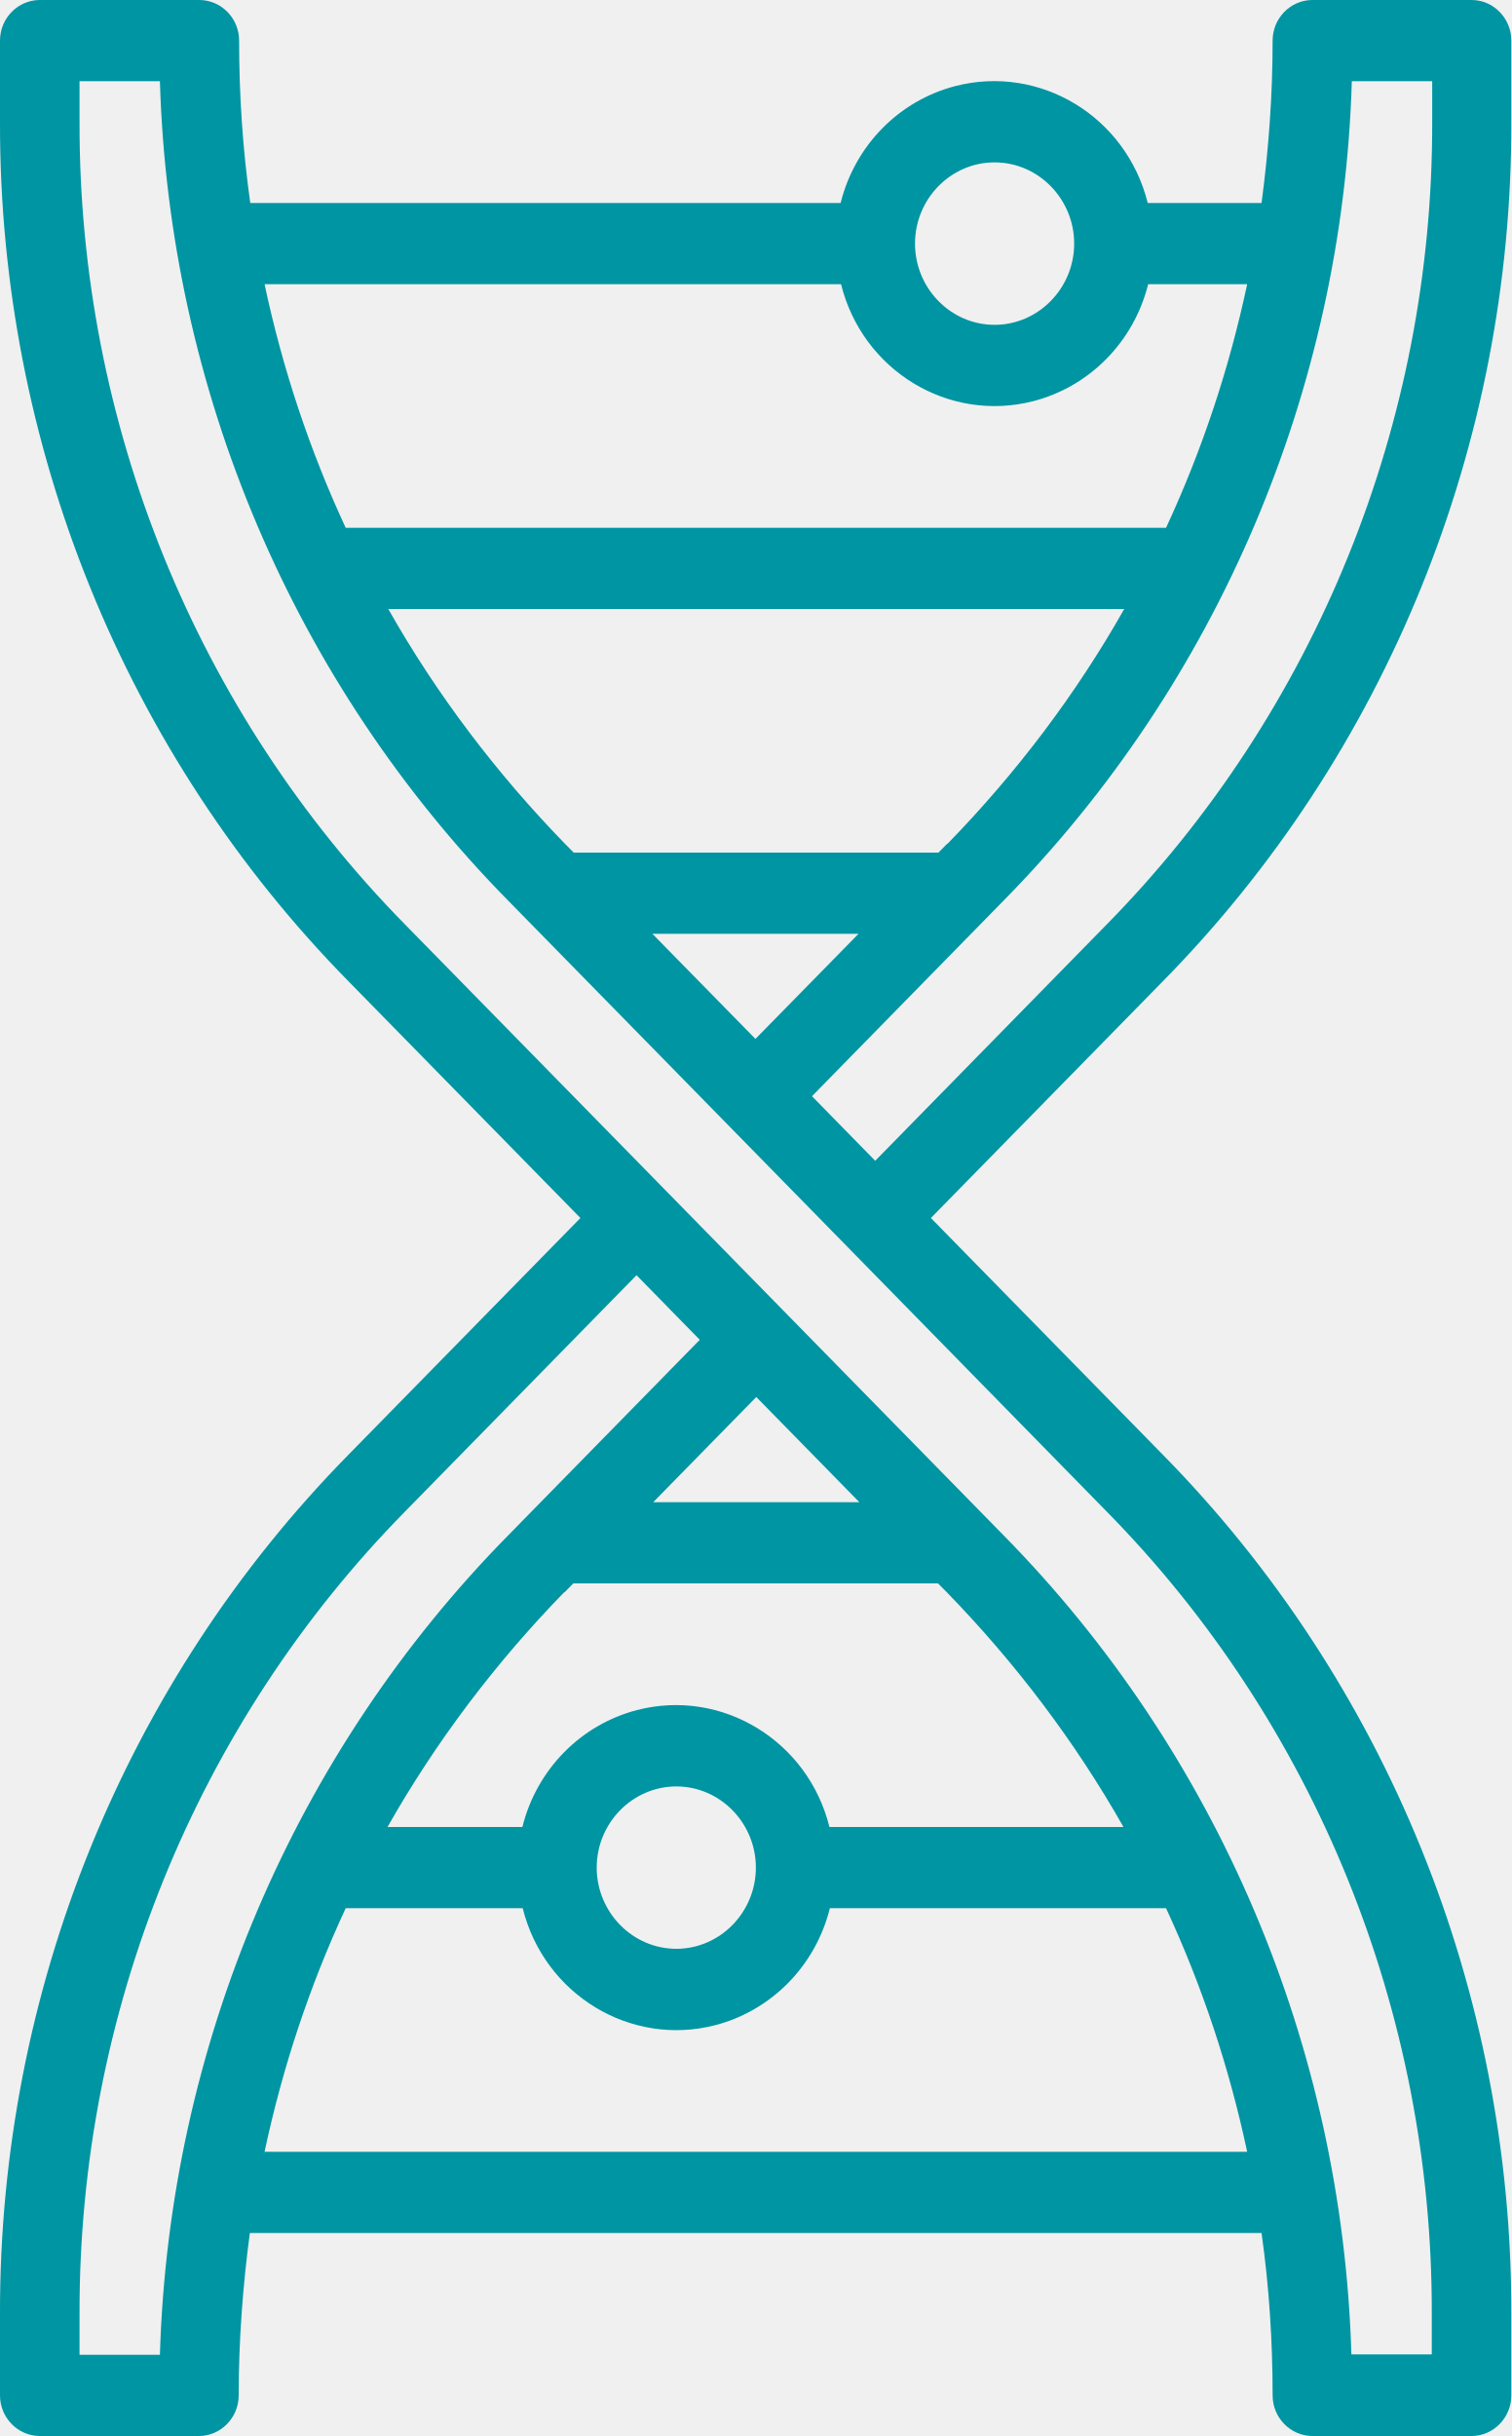
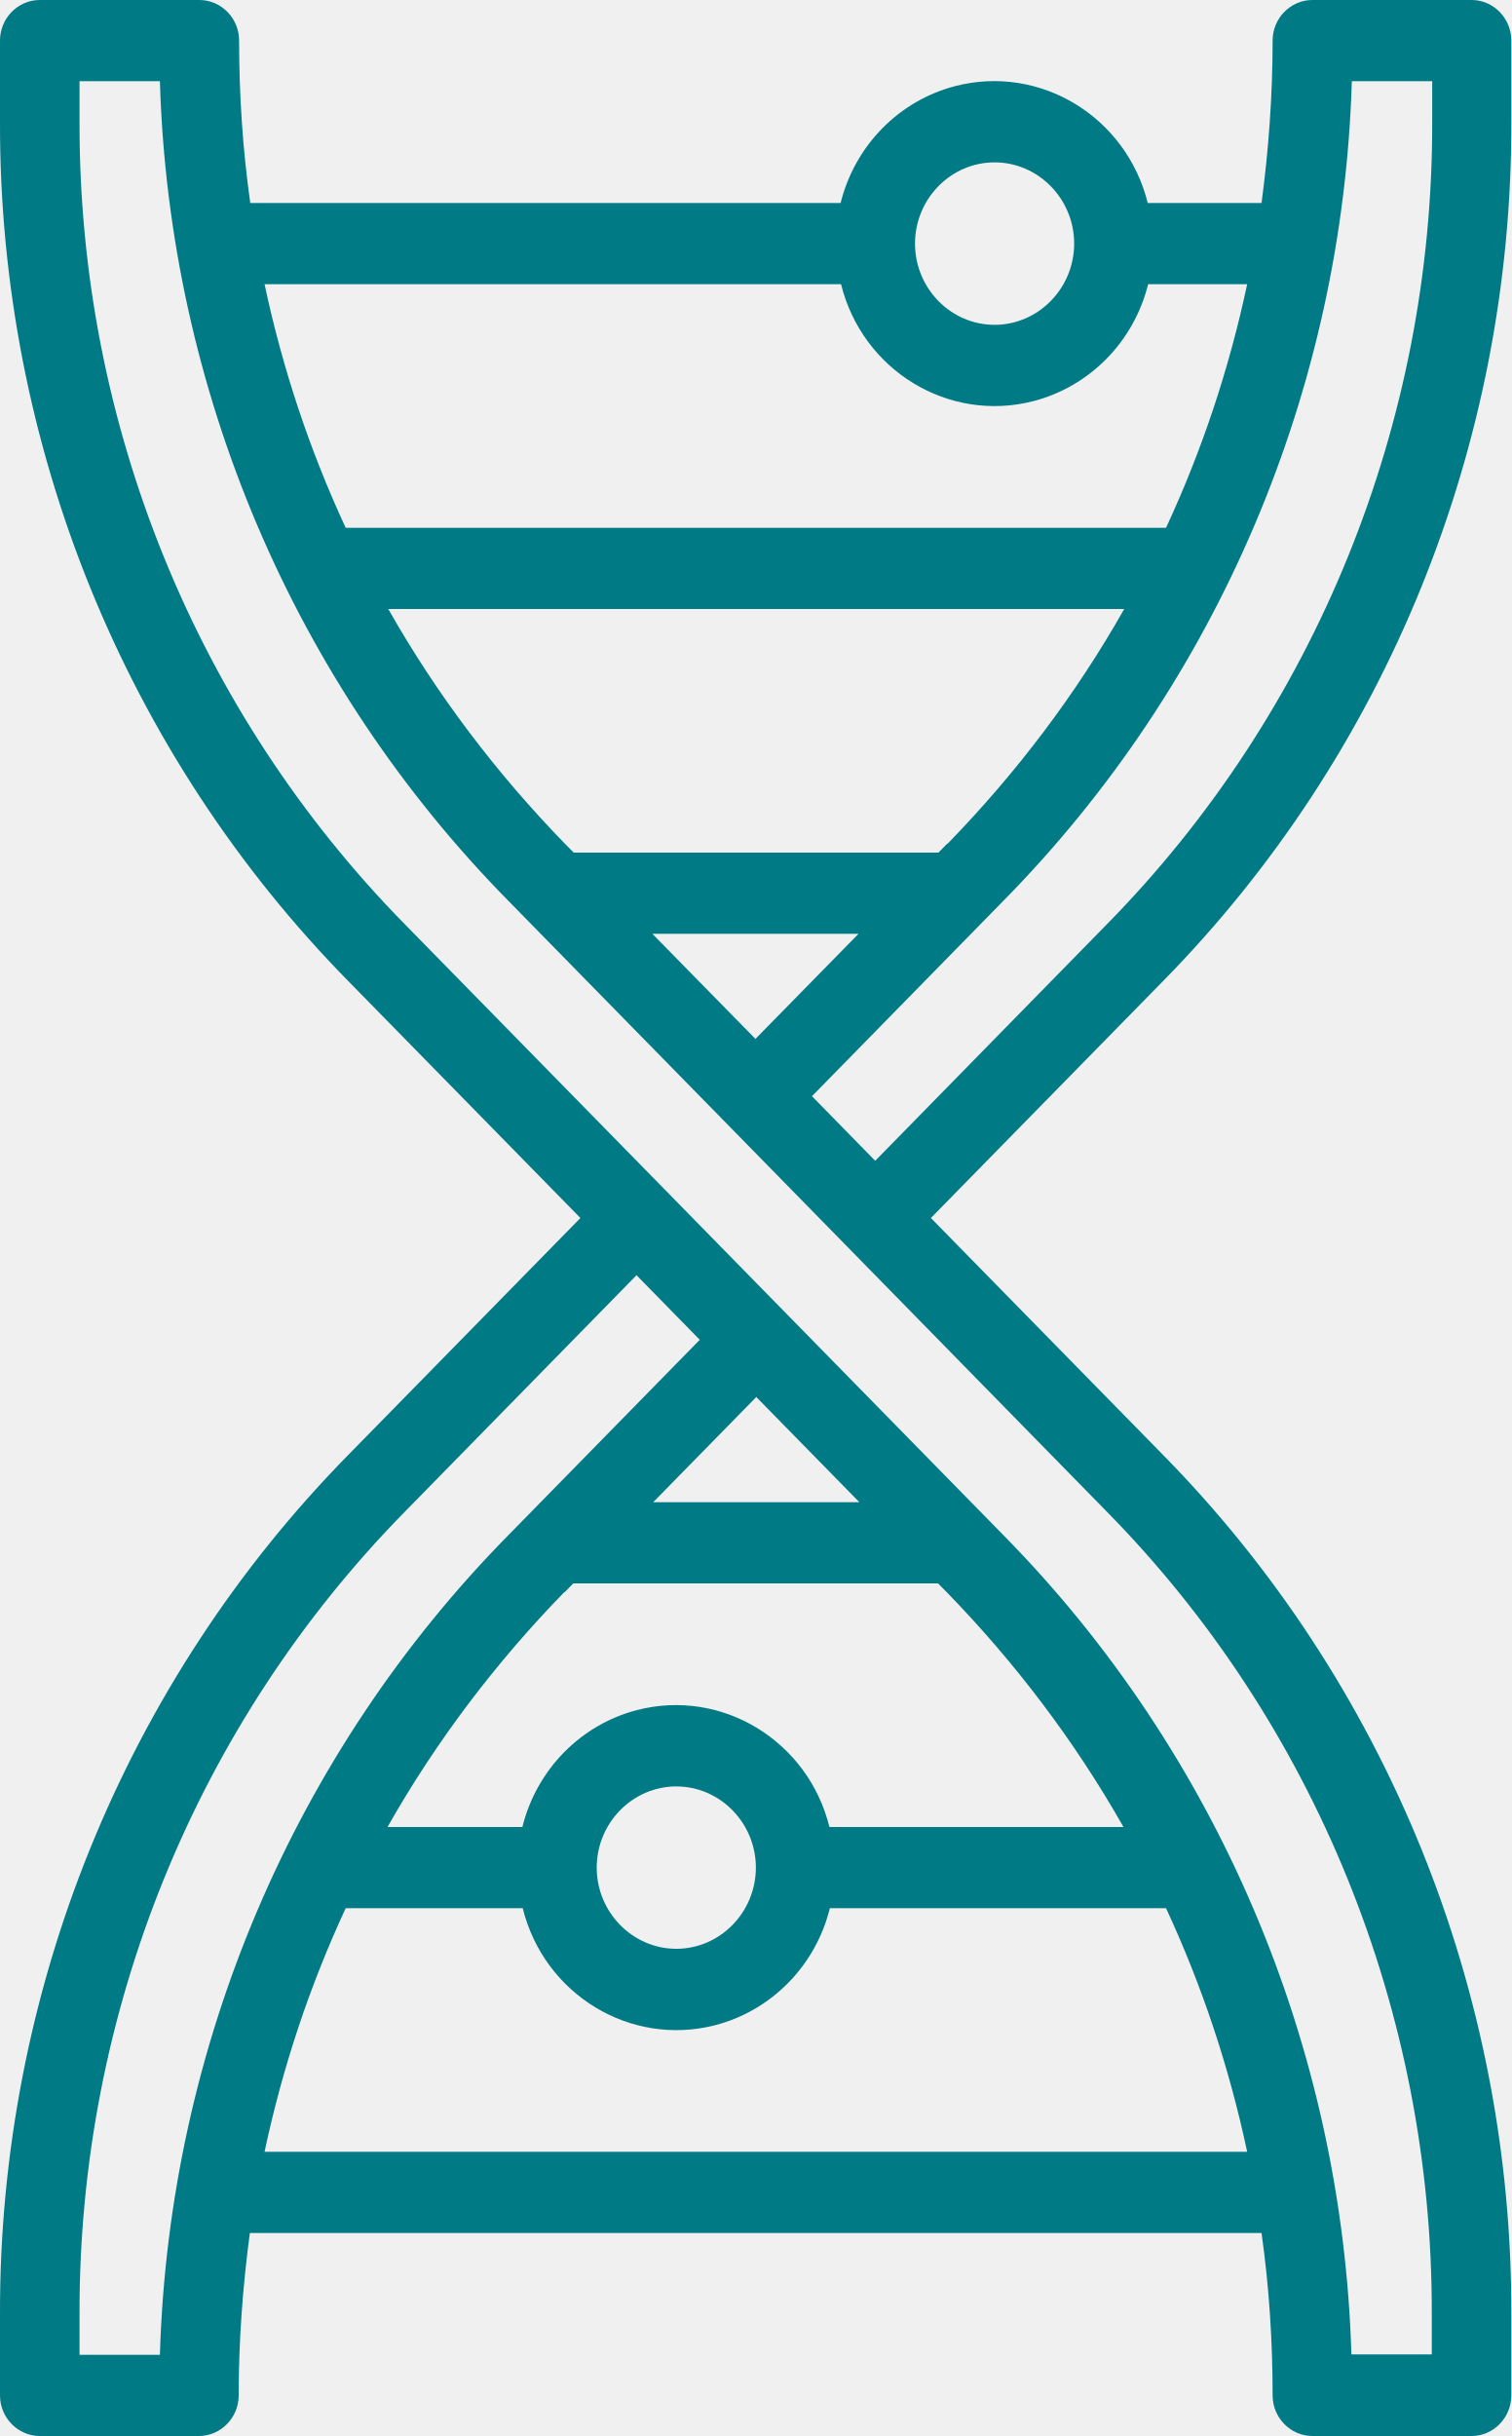
<svg xmlns="http://www.w3.org/2000/svg" width="18" height="29" viewBox="0 0 18 29" fill="none">
  <g clip-path="url(#clip0_12376_8372)">
-     <path d="M4.46975e-05 27.55V28.517C4.46975e-05 28.782 0.213 29 0.474 29H2.368C2.629 29 2.842 28.782 2.842 28.517C2.842 27.869 2.89 27.221 2.975 26.583H15.021C15.111 27.221 15.153 27.869 15.153 28.517C15.153 28.782 15.366 29 15.627 29H17.522C17.782 29 17.995 28.782 17.995 28.517V27.55C18.005 23.707 16.508 20.02 13.836 17.308L11.084 14.5L13.836 11.692C16.508 8.98 18.005 5.293 17.995 1.45V0.483C17.995 0.217 17.782 0 17.522 0H15.627C15.366 0 15.153 0.217 15.153 0.483C15.153 1.131 15.106 1.779 15.021 2.417H13.666C13.41 1.387 12.382 0.764 11.373 1.025C10.705 1.199 10.18 1.73 10.009 2.417H2.98C2.89 1.779 2.847 1.131 2.847 0.483C2.847 0.217 2.634 0 2.373 0H0.474C0.213 0 4.46975e-05 0.217 4.46975e-05 0.483V1.45C-0.009 5.293 1.487 8.98 4.159 11.692L6.911 14.5L4.159 17.308C1.487 20.02 -0.009 23.707 4.46975e-05 27.55ZM3.15 25.617C3.363 24.616 3.685 23.645 4.116 22.717H6.224C6.48 23.746 7.508 24.37 8.517 24.109C9.185 23.935 9.711 23.403 9.881 22.717H13.884C14.315 23.645 14.637 24.616 14.85 25.617H3.15ZM10.227 17.883H7.778L9.005 16.631L10.232 17.883H10.227ZM6.722 18.956L6.826 18.85H11.169L11.274 18.956C12.088 19.793 12.799 20.73 13.377 21.75H9.876C9.621 20.721 8.593 20.097 7.584 20.358C6.916 20.532 6.39 21.064 6.22 21.75H4.614C5.192 20.73 5.902 19.793 6.717 18.956H6.722ZM9 22.233C9 22.765 8.574 23.2 8.053 23.2C7.532 23.2 7.105 22.765 7.105 22.233C7.105 21.702 7.532 21.267 8.053 21.267C8.574 21.267 9 21.702 9 22.233ZM16.096 0.967H17.053V1.45C17.062 5.036 15.665 8.478 13.173 11.01L10.421 13.819L9.668 13.05L11.946 10.725C14.499 8.134 15.987 4.64 16.096 0.967ZM7.773 11.117H10.222L8.995 12.368L7.768 11.117H7.773ZM11.278 10.044L11.174 10.15H6.831L6.726 10.044C5.912 9.207 5.201 8.27 4.623 7.25H13.386C12.809 8.27 12.098 9.207 11.283 10.044H11.278ZM11.842 1.933C12.363 1.933 12.79 2.368 12.79 2.9C12.79 3.432 12.363 3.867 11.842 3.867C11.321 3.867 10.895 3.432 10.895 2.9C10.895 2.368 11.321 1.933 11.842 1.933ZM10.014 3.383C10.27 4.413 11.297 5.036 12.306 4.775C12.974 4.601 13.5 4.07 13.671 3.383H14.85C14.637 4.384 14.315 5.355 13.884 6.283H4.116C3.685 5.355 3.363 4.384 3.15 3.383H10.014ZM0.947 1.45V0.967H1.904C2.013 4.64 3.501 8.134 6.054 10.725L8.664 13.388L10.085 14.838L13.168 17.985C15.66 20.513 17.057 23.959 17.048 27.545V28.029H16.091C15.982 24.355 14.495 20.861 11.942 18.27L9.332 15.607L7.911 14.157L4.827 11.01C2.335 8.478 0.938 5.036 0.947 1.45ZM7.579 15.181L8.332 15.95L6.054 18.275C3.501 20.866 2.013 24.36 1.904 28.033H0.947V27.55C0.938 23.964 2.335 20.522 4.827 17.99L7.579 15.181Z" fill="#0095A2" />
+     <path d="M4.46975e-05 27.55V28.517C4.46975e-05 28.782 0.213 29 0.474 29H2.368C2.629 29 2.842 28.782 2.842 28.517C2.842 27.869 2.89 27.221 2.975 26.583H15.021C15.111 27.221 15.153 27.869 15.153 28.517C15.153 28.782 15.366 29 15.627 29H17.522C17.782 29 17.995 28.782 17.995 28.517V27.55C18.005 23.707 16.508 20.02 13.836 17.308L11.084 14.5L13.836 11.692C16.508 8.98 18.005 5.293 17.995 1.45V0.483C17.995 0.217 17.782 0 17.522 0H15.627C15.366 0 15.153 0.217 15.153 0.483C15.153 1.131 15.106 1.779 15.021 2.417H13.666C13.41 1.387 12.382 0.764 11.373 1.025C10.705 1.199 10.18 1.73 10.009 2.417H2.98C2.89 1.779 2.847 1.131 2.847 0.483C2.847 0.217 2.634 0 2.373 0H0.474C0.213 0 4.46975e-05 0.217 4.46975e-05 0.483V1.45C-0.009 5.293 1.487 8.98 4.159 11.692L6.911 14.5L4.159 17.308C1.487 20.02 -0.009 23.707 4.46975e-05 27.55ZM3.15 25.617C3.363 24.616 3.685 23.645 4.116 22.717H6.224C6.48 23.746 7.508 24.37 8.517 24.109C9.185 23.935 9.711 23.403 9.881 22.717H13.884C14.315 23.645 14.637 24.616 14.85 25.617H3.15ZM10.227 17.883H7.778L9.005 16.631L10.232 17.883H10.227ZM6.722 18.956L6.826 18.85H11.169L11.274 18.956C12.088 19.793 12.799 20.73 13.377 21.75H9.876C9.621 20.721 8.593 20.097 7.584 20.358C6.916 20.532 6.39 21.064 6.22 21.75H4.614C5.192 20.73 5.902 19.793 6.717 18.956H6.722ZM9 22.233C9 22.765 8.574 23.2 8.053 23.2C7.532 23.2 7.105 22.765 7.105 22.233C7.105 21.702 7.532 21.267 8.053 21.267C8.574 21.267 9 21.702 9 22.233ZM16.096 0.967H17.053V1.45C17.062 5.036 15.665 8.478 13.173 11.01L10.421 13.819L9.668 13.05L11.946 10.725C14.499 8.134 15.987 4.64 16.096 0.967ZM7.773 11.117H10.222L8.995 12.368L7.768 11.117H7.773ZM11.278 10.044L11.174 10.15H6.831L6.726 10.044C5.912 9.207 5.201 8.27 4.623 7.25H13.386C12.809 8.27 12.098 9.207 11.283 10.044H11.278ZM11.842 1.933C12.363 1.933 12.79 2.368 12.79 2.9C12.79 3.432 12.363 3.867 11.842 3.867C11.321 3.867 10.895 3.432 10.895 2.9C10.895 2.368 11.321 1.933 11.842 1.933ZM10.014 3.383C10.27 4.413 11.297 5.036 12.306 4.775C12.974 4.601 13.5 4.07 13.671 3.383H14.85C14.637 4.384 14.315 5.355 13.884 6.283H4.116C3.685 5.355 3.363 4.384 3.15 3.383H10.014ZM0.947 1.45V0.967H1.904C2.013 4.64 3.501 8.134 6.054 10.725L8.664 13.388L10.085 14.838L13.168 17.985C15.66 20.513 17.057 23.959 17.048 27.545V28.029H16.091C15.982 24.355 14.495 20.861 11.942 18.27L9.332 15.607L7.911 14.157L4.827 11.01C2.335 8.478 0.938 5.036 0.947 1.45ZM7.579 15.181L8.332 15.95L6.054 18.275C3.501 20.866 2.013 24.36 1.904 28.033H0.947V27.55C0.938 23.964 2.335 20.522 4.827 17.99L7.579 15.181Z" fill="#007A85" />
  </g>
  <defs>
    <clipPath id="clip0_12376_8372">
      <rect width="18" height="29" fill="white" />
    </clipPath>
  </defs>
</svg>
